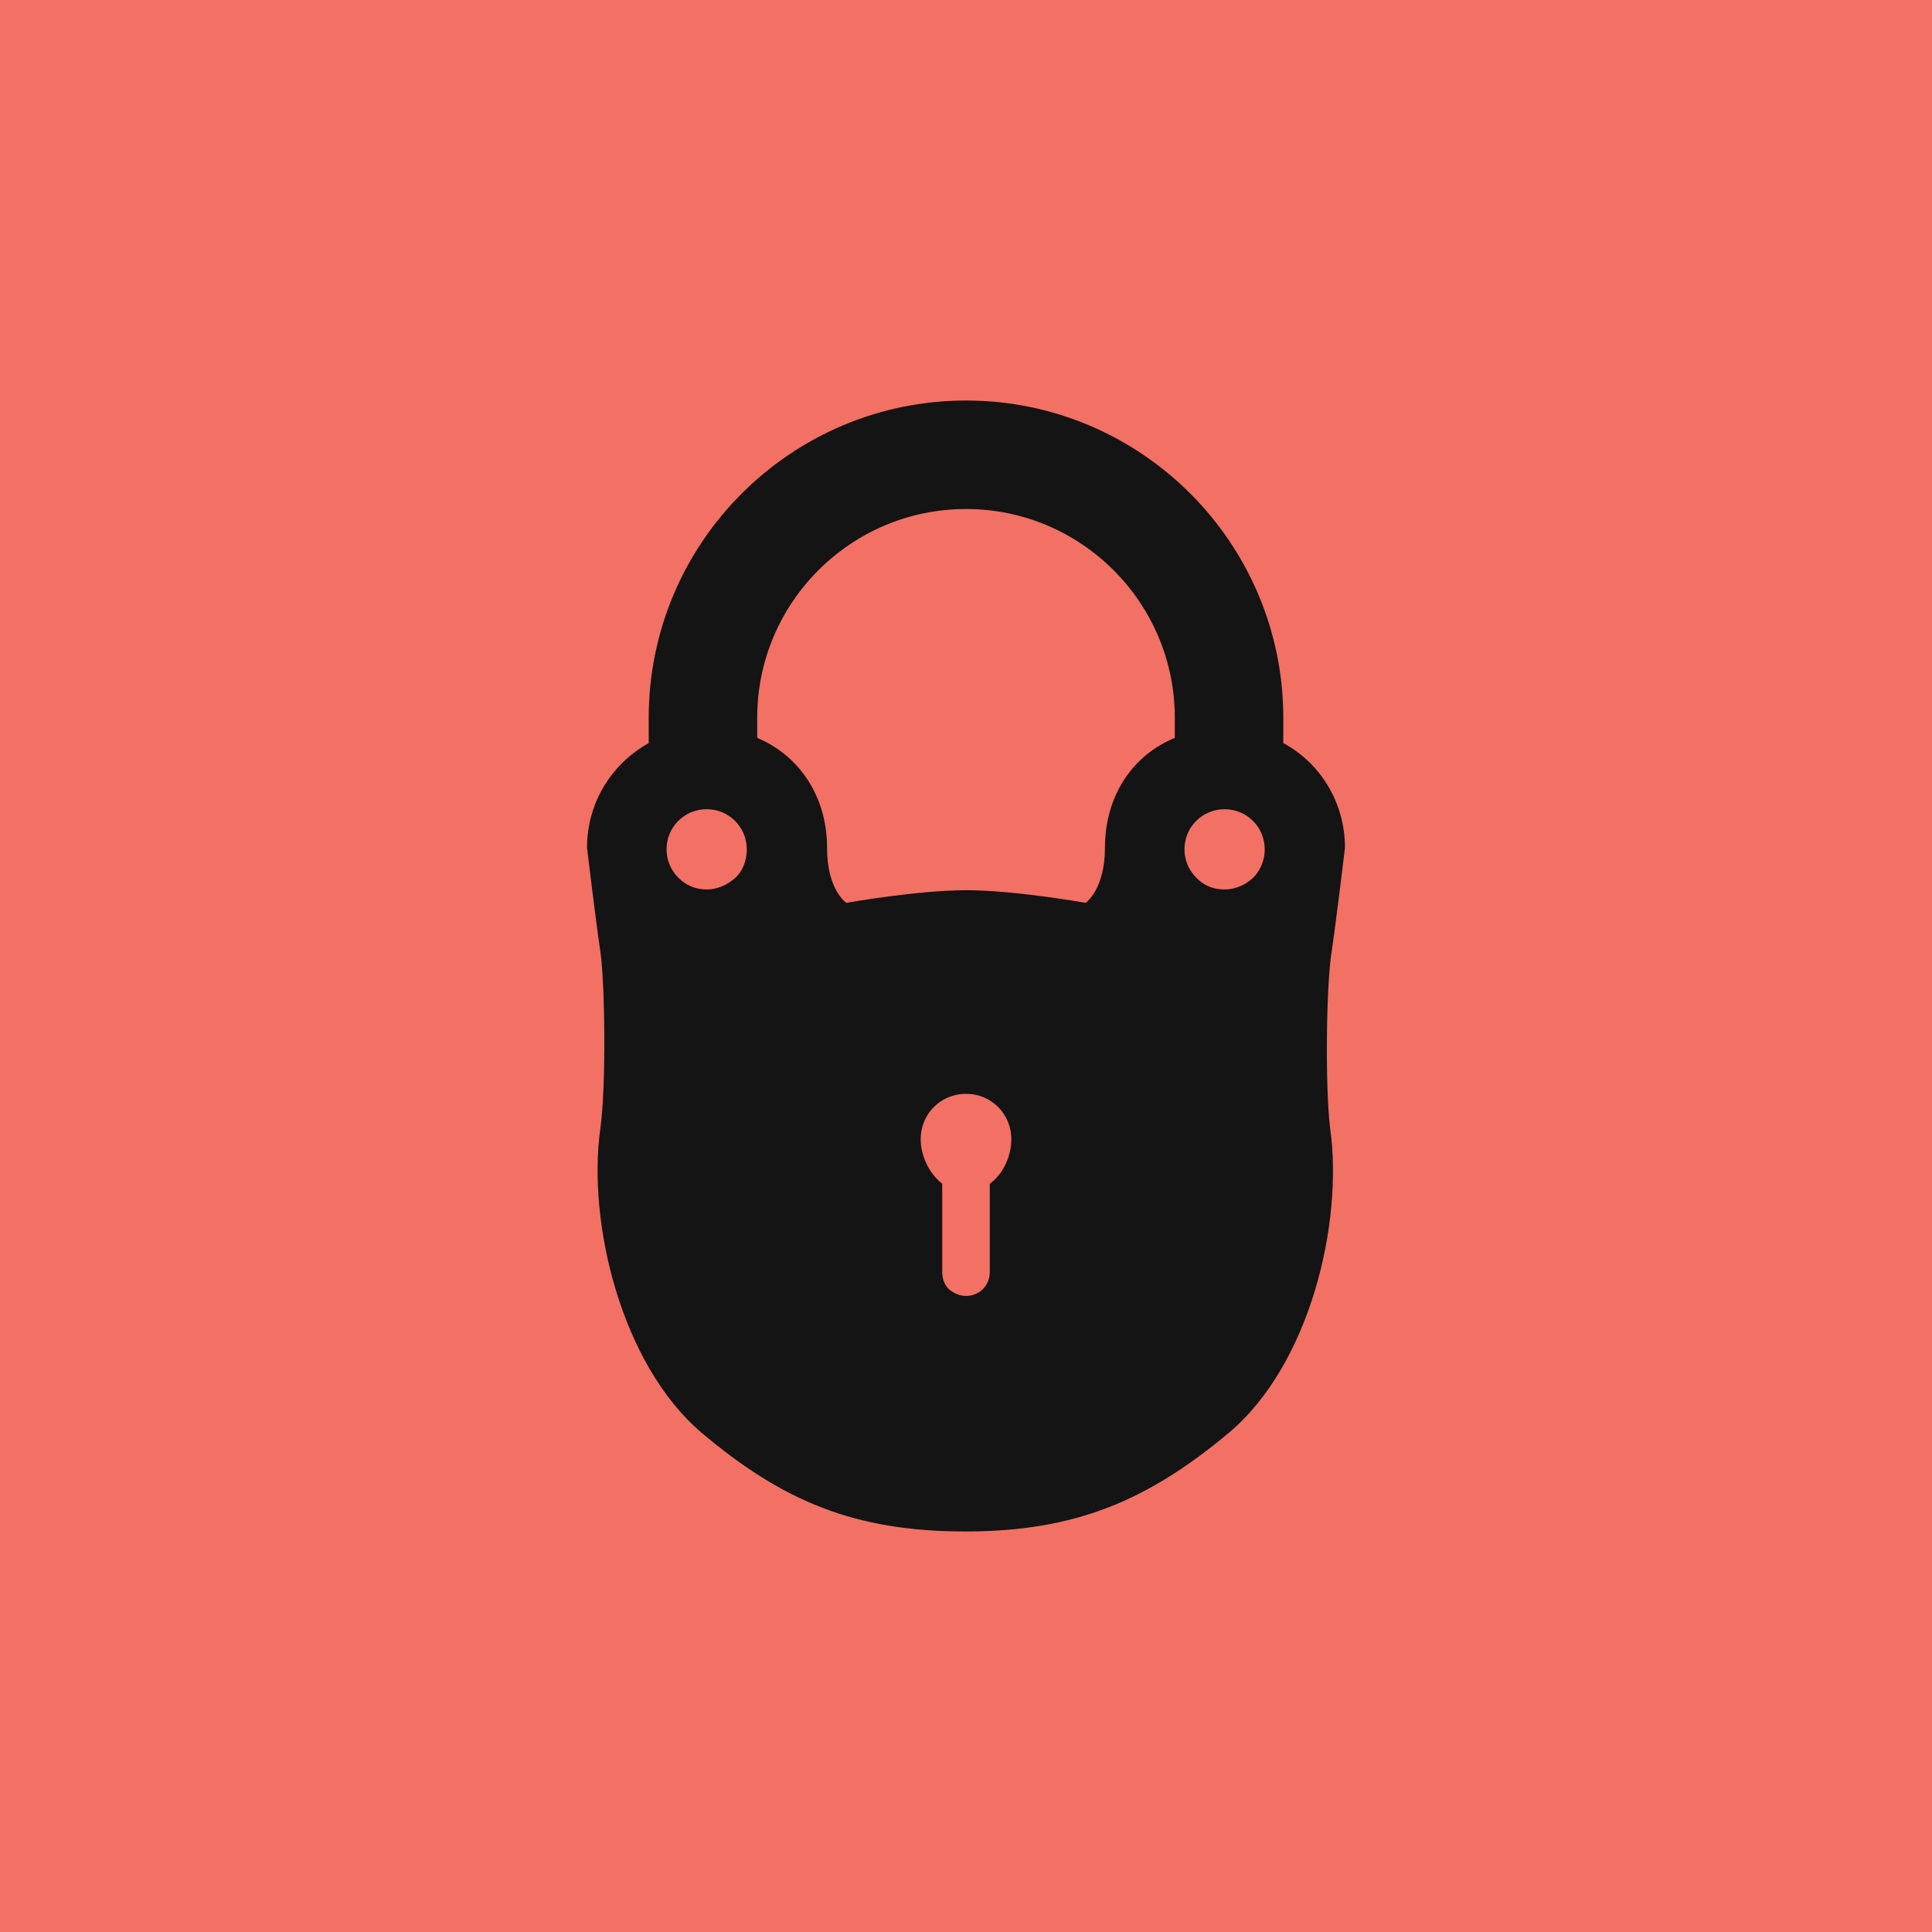
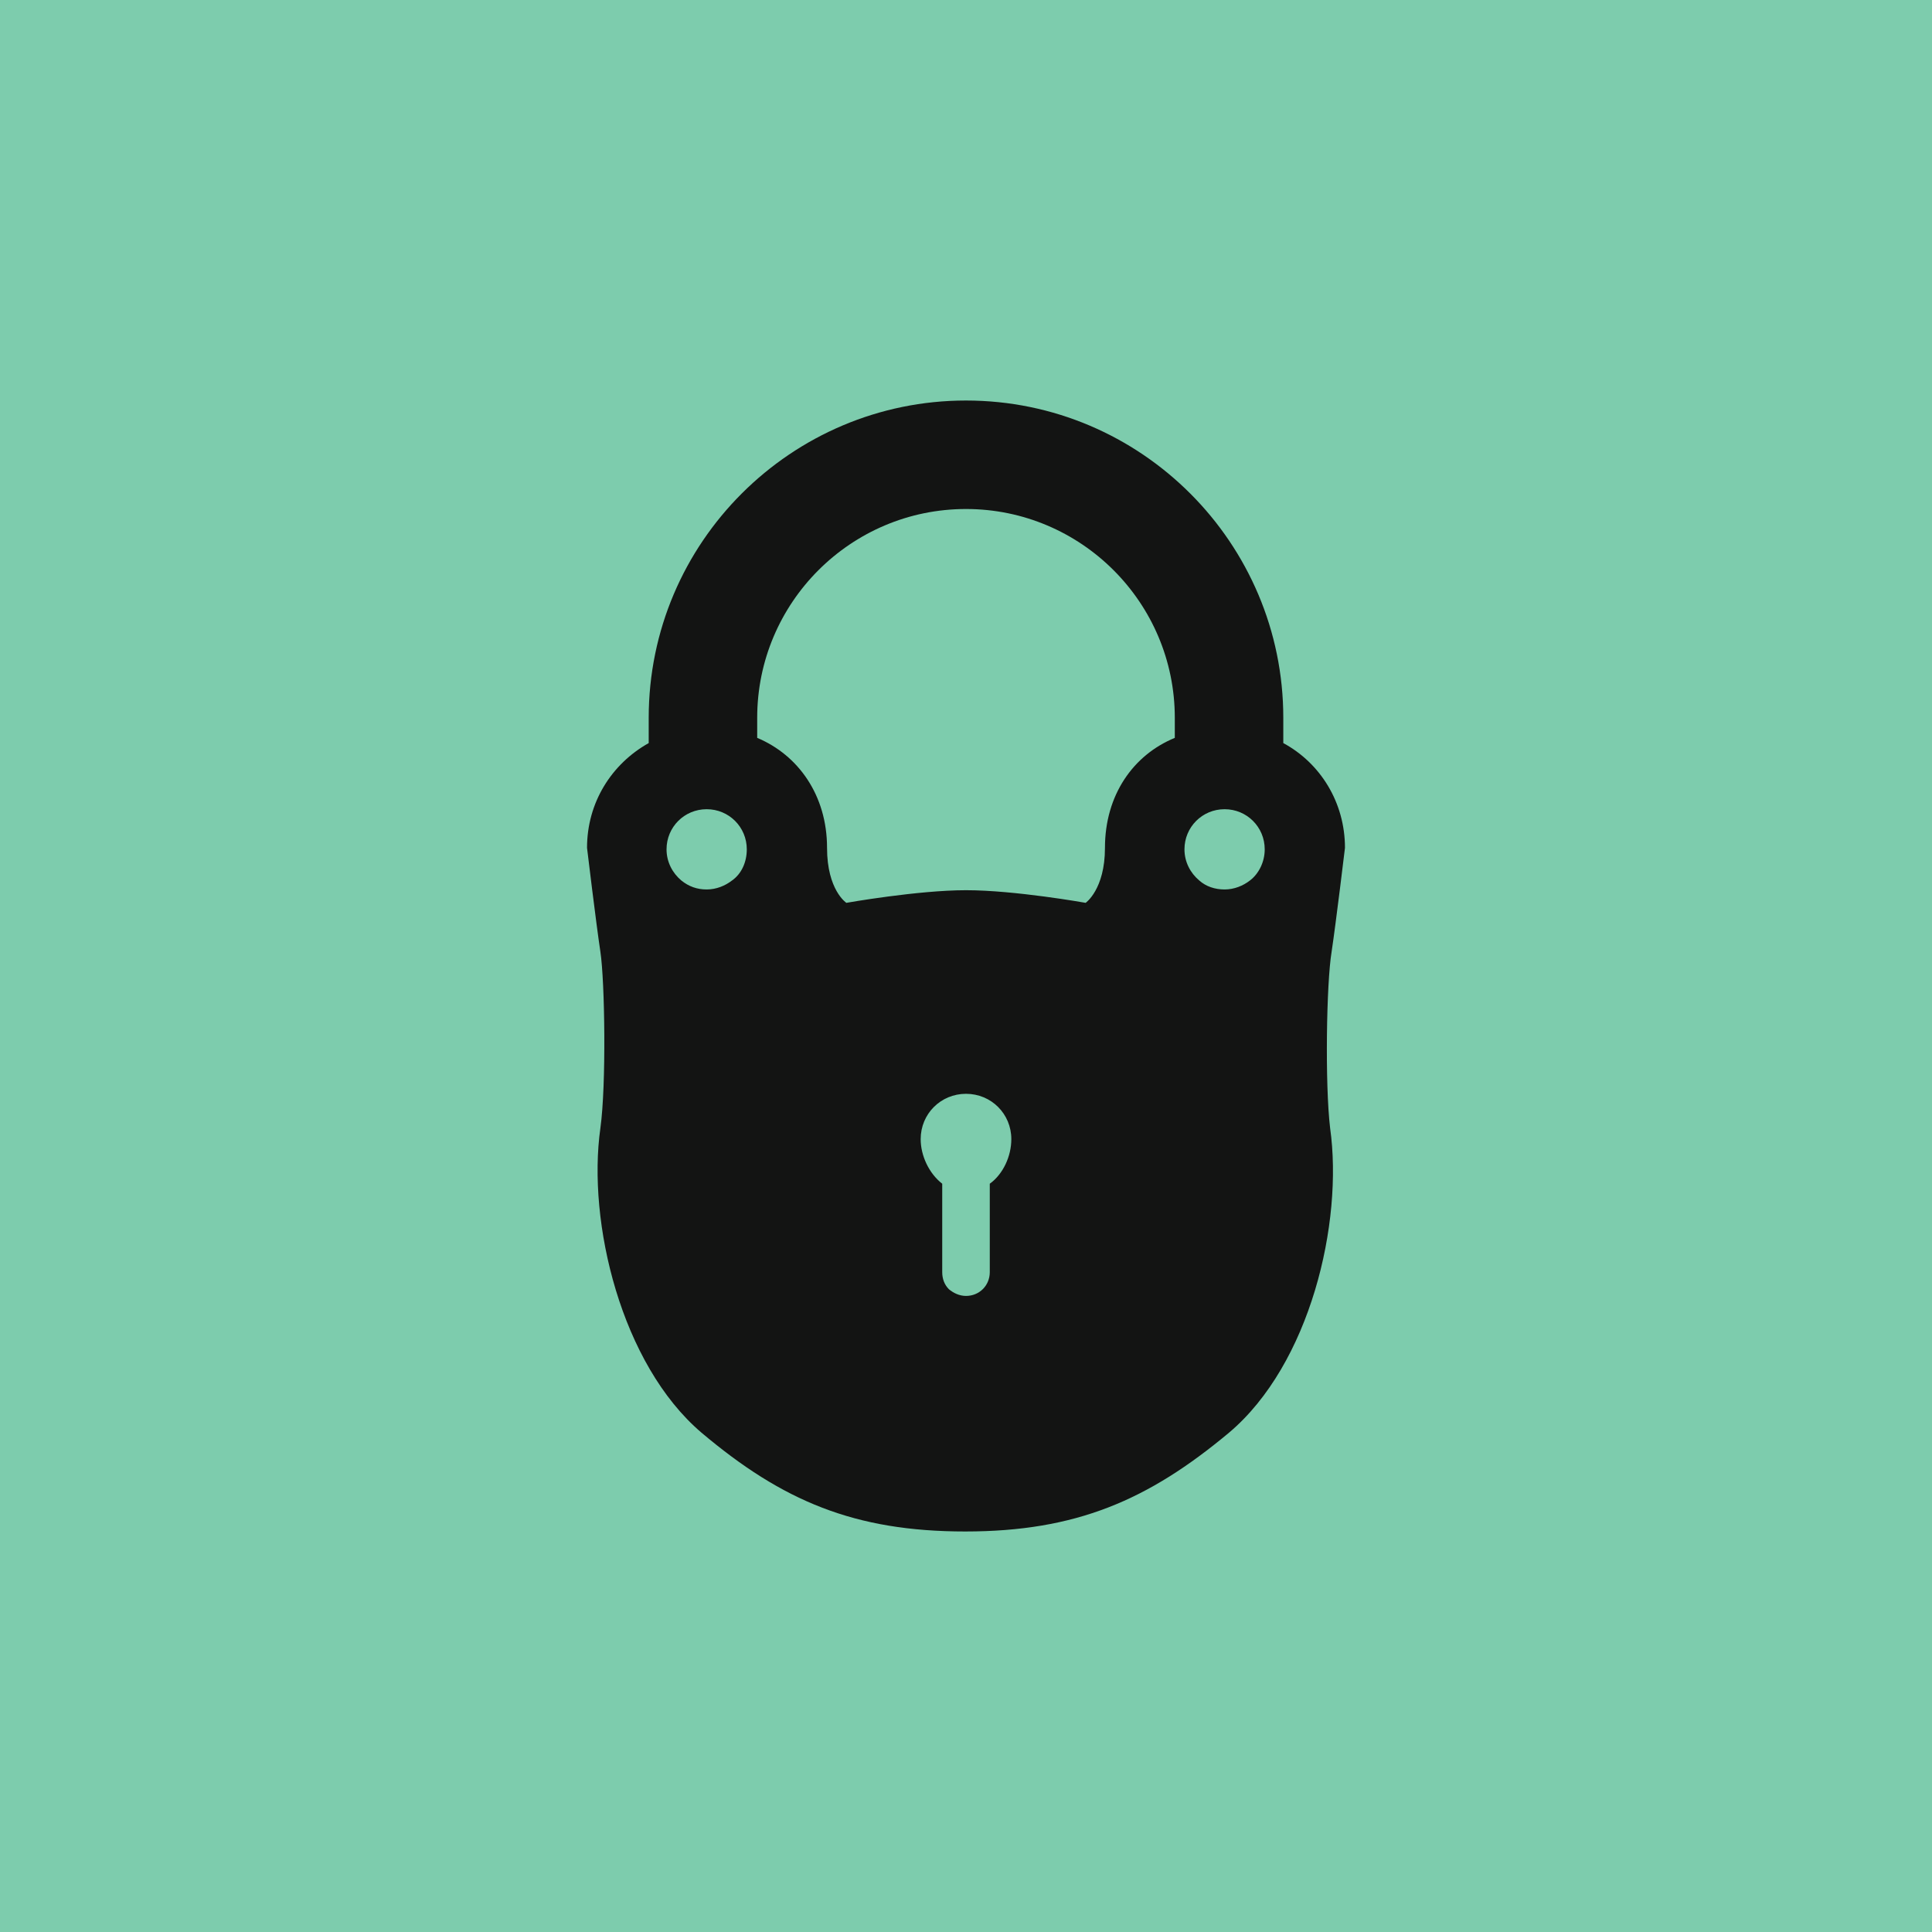
<svg xmlns="http://www.w3.org/2000/svg" version="1.0" x="0px" y="0px" viewBox="0 0 260 260" enable-background="new 0 0 260 260" xml:space="preserve">
  <g id="background">
-     <rect fill="#F37065" width="260" height="260" />
+     <rect fill="#7dccad" width="260" height="260" />
  </g>
  <g id="lock">
    <path fill="#131413" d="M179.2,128.1c0.6-4,1.8-14,1.8-14c0-6.1-3.3-11.4-8.3-14.1v-3.4c0-23.5-19.1-42.7-42.7-42.7   c-23.5,0-42.7,19.1-42.7,42.7v3.4c-5,2.8-8.3,8-8.3,14.1c0,0,1.2,10,1.8,14c0.6,4,0.8,17.9,0,23.7c-1.8,12.7,2.8,31.8,13.6,41   c10.9,9.2,20.6,13.3,35.5,13.3s24.6-4.2,35.5-13.3c10.9-9.2,15.4-28.2,13.6-41C178.3,145.9,178.5,132.3,179.2,128.1z M98.5,118.5   c-0.9,0.7-2.1,1.2-3.4,1.2c-1.3,0-2.4-0.4-3.4-1.2c-1.2-1-2-2.5-2-4.2c0-3,2.4-5.4,5.4-5.4c3,0,5.4,2.4,5.4,5.4   C100.5,116,99.8,117.6,98.5,118.5z M133.2,159.3v11.9c0,1.8-1.4,3.2-3.2,3.2c-0.9,0-1.7-0.4-2.3-0.9c-0.6-0.6-0.9-1.4-0.9-2.3   v-11.9c-1.8-1.4-2.9-3.8-2.9-6c0-3.4,2.7-6.1,6.1-6.1c3.4,0,6.1,2.7,6.1,6.1C136.1,155.6,135,158,133.2,159.3z M158.1,99.3   c-5.6,2.3-9.4,7.7-9.4,14.8c0,5.6-2.6,7.4-2.6,7.4s-9.5-1.7-16.1-1.7c-6.5,0-16.1,1.7-16.1,1.7s-2.6-1.7-2.6-7.4   c0-7.1-3.9-12.5-9.4-14.8v-2.7c0-15.5,12.6-28.1,28.1-28.1s28.1,12.6,28.1,28.1V99.3z M168.2,118.5c-0.9,0.7-2.1,1.2-3.4,1.2   s-2.5-0.4-3.4-1.2c-1.2-1-2-2.5-2-4.2c0-3,2.4-5.4,5.4-5.4s5.4,2.4,5.4,5.4C170.2,116,169.4,117.6,168.2,118.5z" />
  </g>
</svg>
